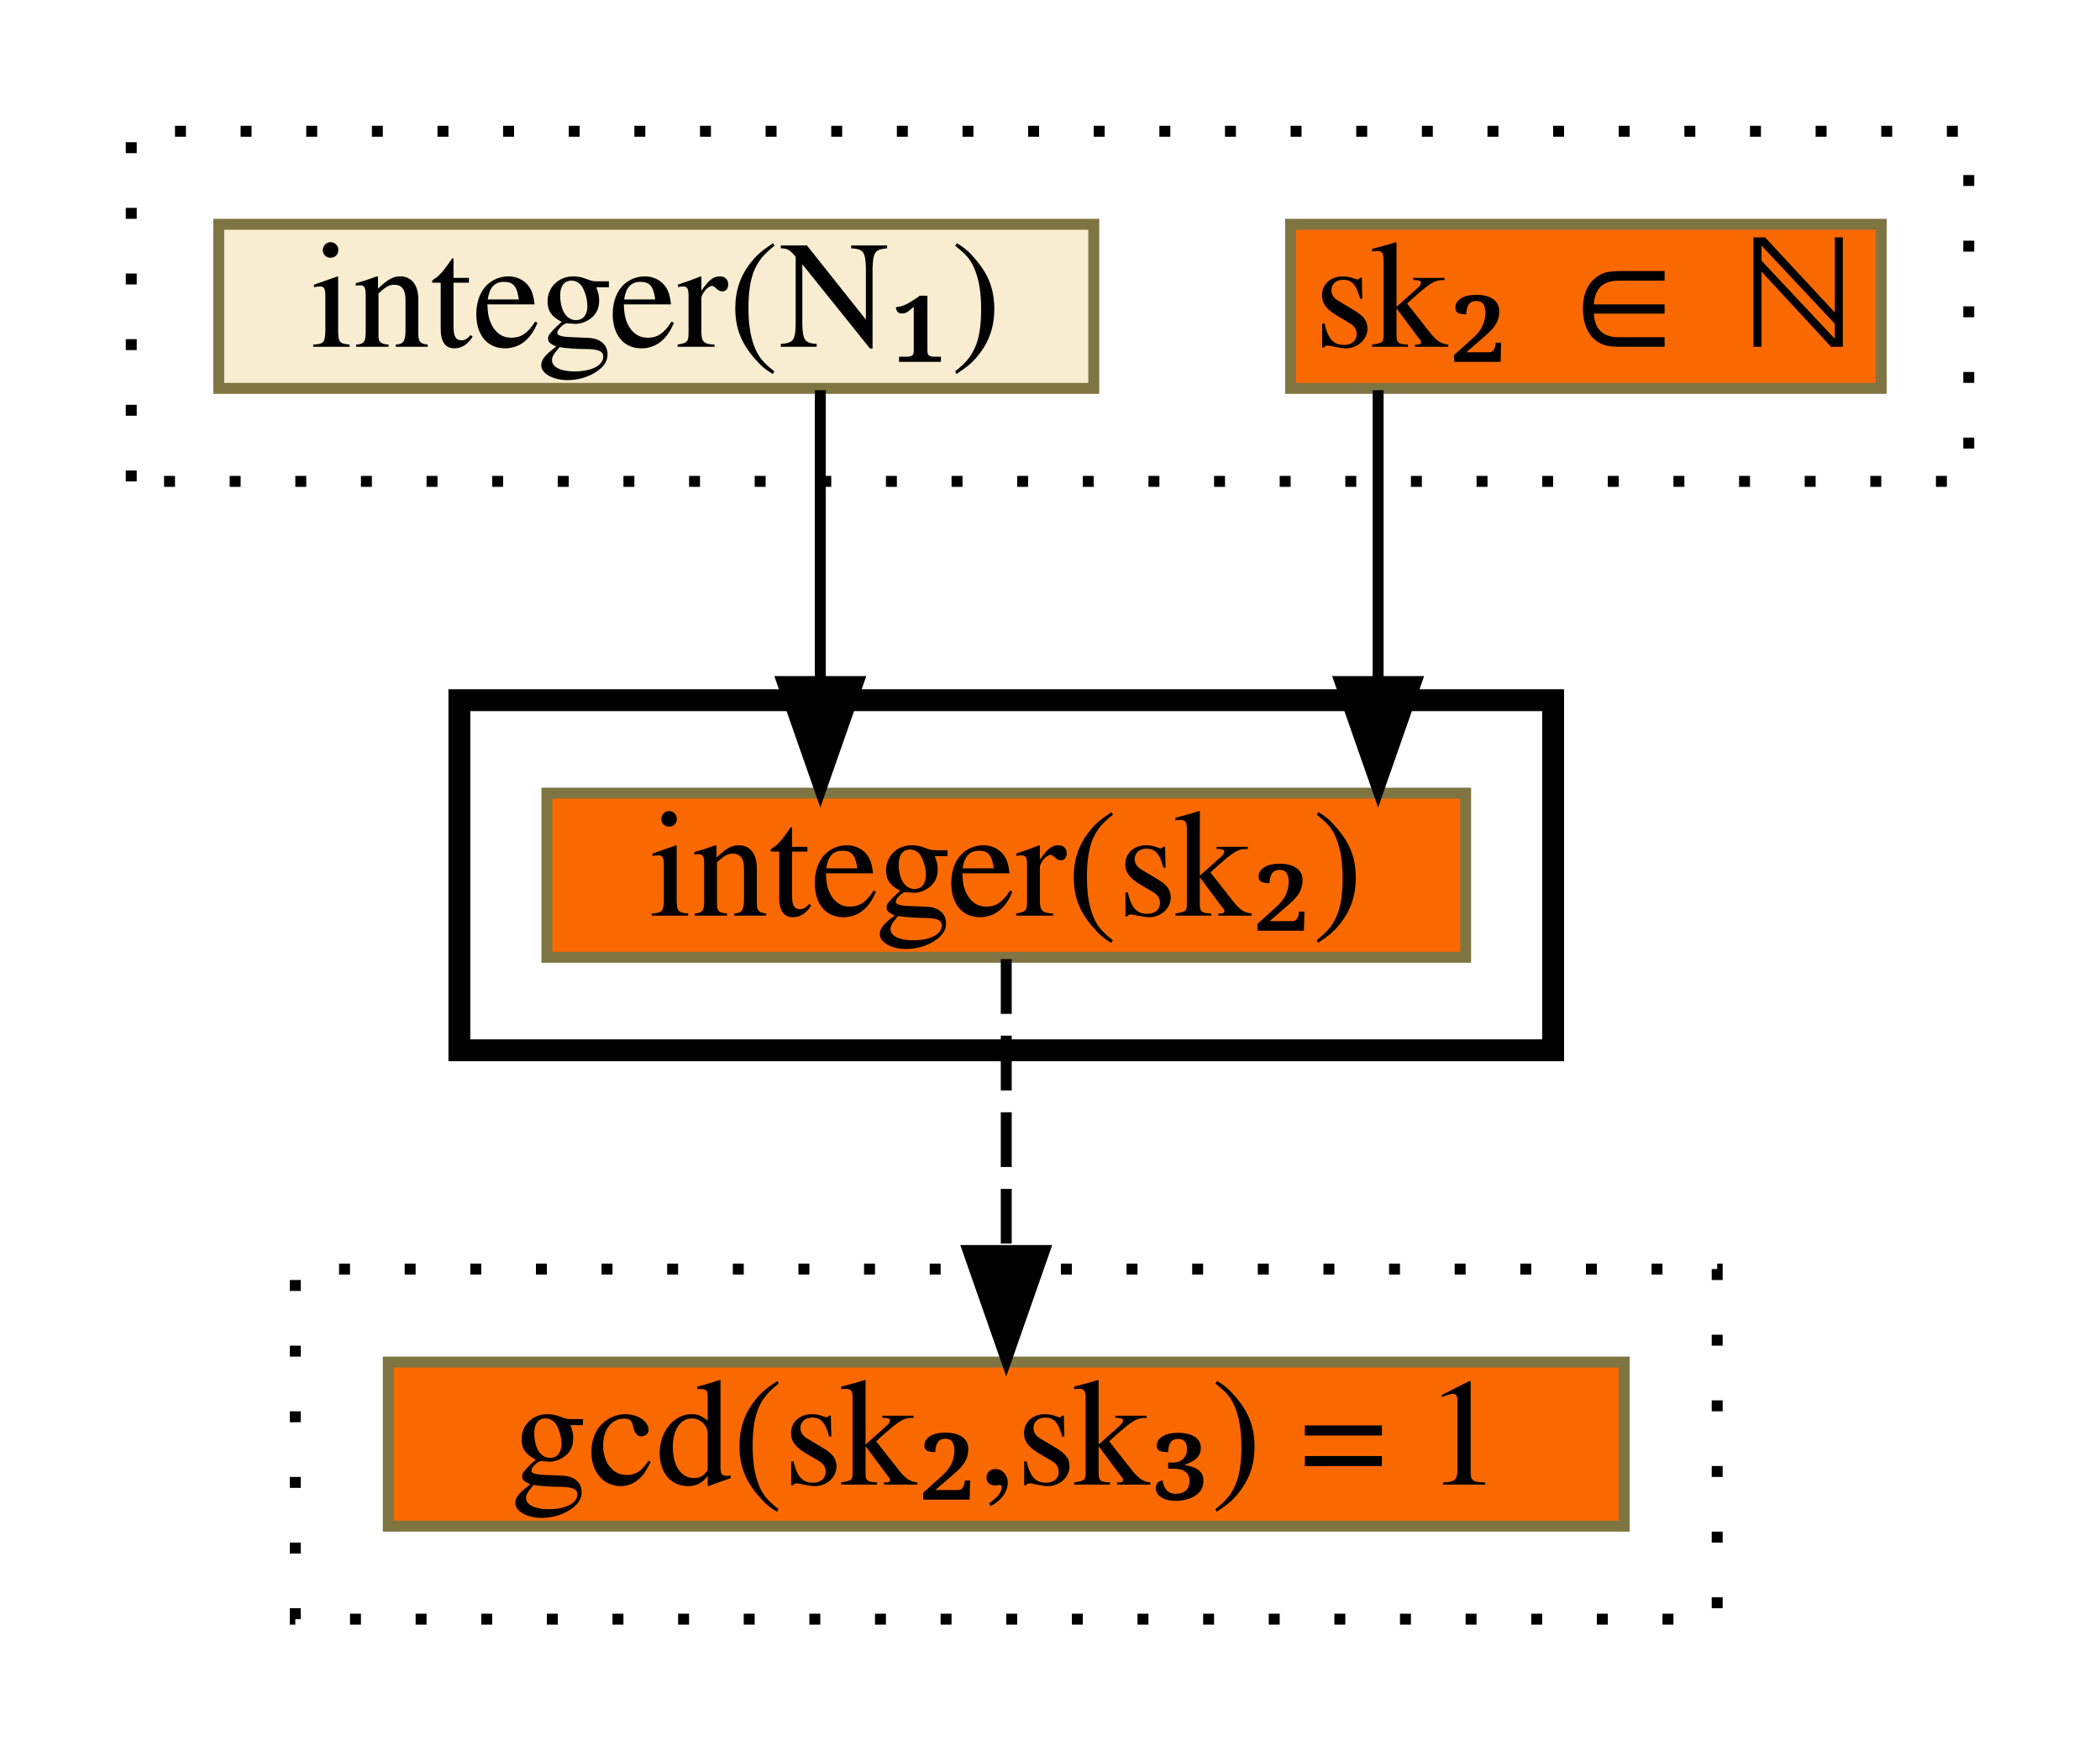
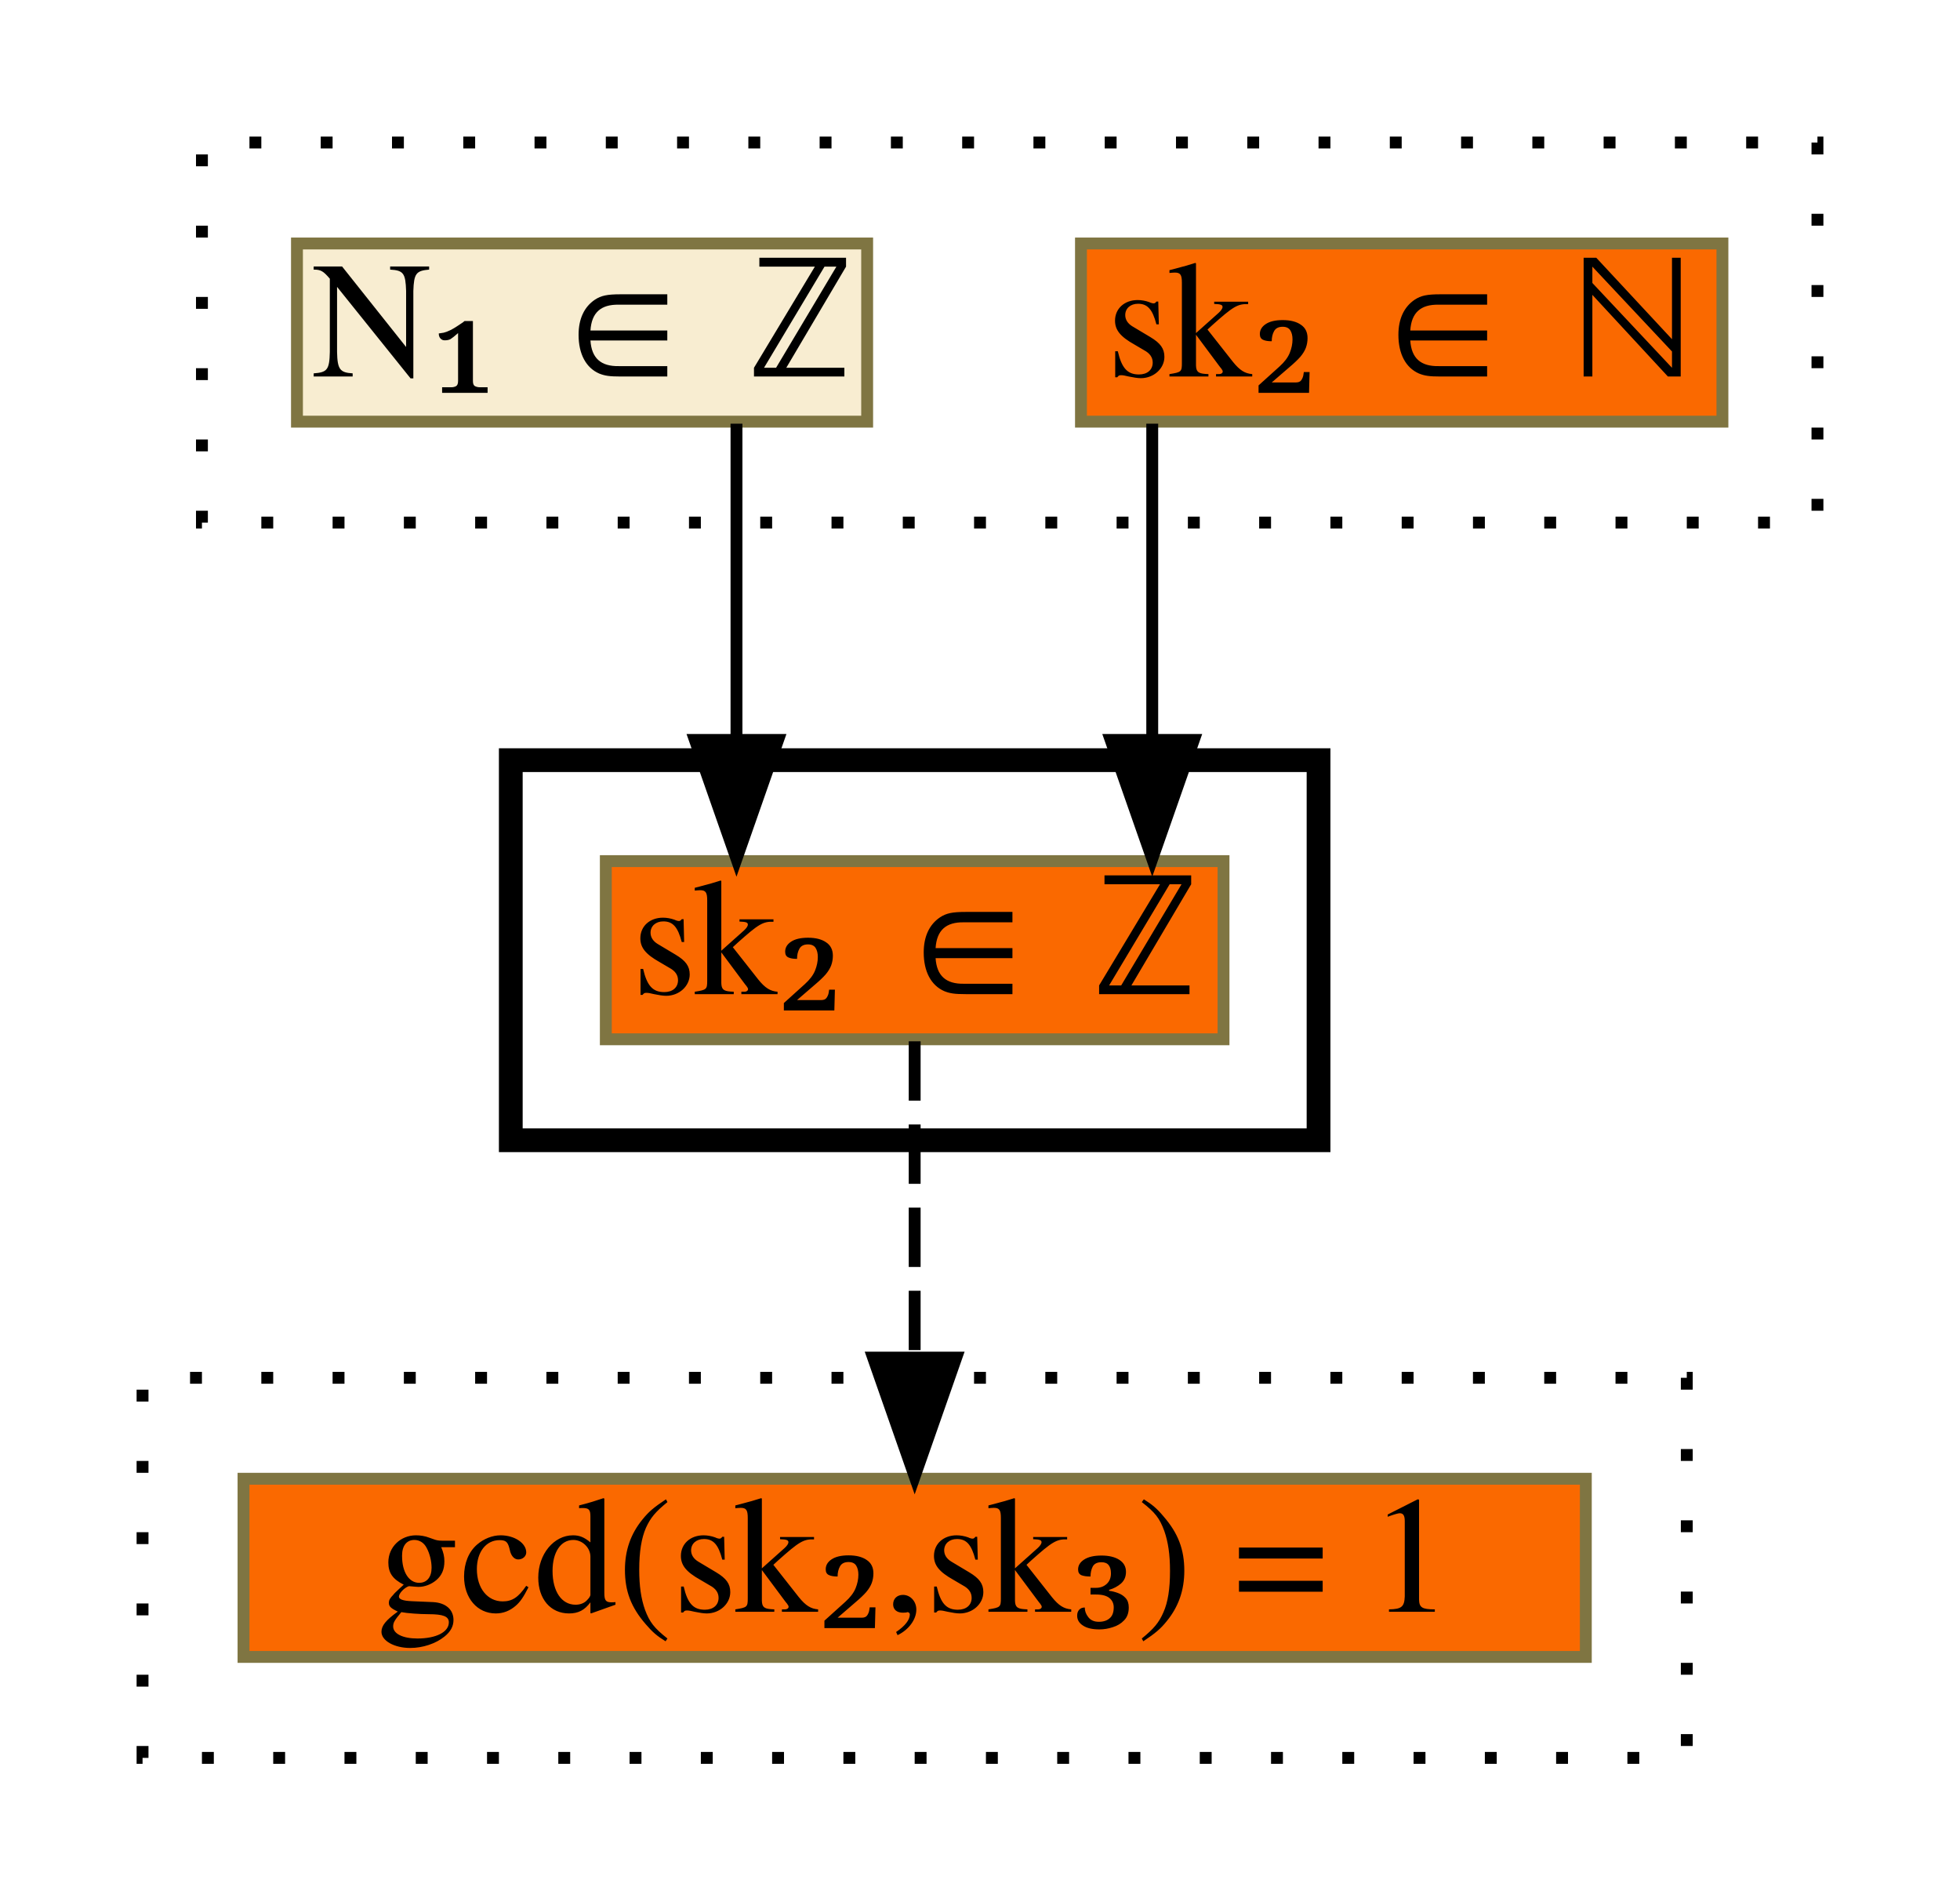
- <svg xmlns="http://www.w3.org/2000/svg" xmlns:xlink="http://www.w3.org/1999/xlink" width="192pt" height="160pt" viewBox="0.00 0.00 192.00 160.00">
+ <svg xmlns="http://www.w3.org/2000/svg" xmlns:xlink="http://www.w3.org/1999/xlink" width="165pt" height="160pt" viewBox="0.00 0.00 165.00 160.00">
  <g id="graph0" class="graph" transform="scale(1 1) rotate(0) translate(4 156)">
    <g id="clust1" class="cluster">
-       <polygon fill="transparent" stroke="black" stroke-dasharray="1,5" points="8,-112 8,-144 176,-144 176,-112 8,-112" />
+       <polygon fill="transparent" stroke="black" stroke-dasharray="1,5" points="13,-112 13,-144 149,-144 149,-112 13,-112" />
    </g>
    <g id="clust2" class="cluster">
-       <polygon fill="transparent" stroke="black" stroke-width="2" points="38,-60 38,-92 138,-92 138,-60 38,-60" />
+       <polygon fill="transparent" stroke="black" stroke-width="2" points="39,-60 39,-92 107,-92 107,-60 39,-60" />
    </g>
    <g id="clust3" class="cluster">
-       <polygon fill="transparent" stroke="black" stroke-dasharray="1,5" points="23,-8 23,-40 153,-40 153,-8 23,-8" />
+       <polygon fill="transparent" stroke="black" stroke-dasharray="1,5" points="8,-8 8,-40 138,-40 138,-8 8,-8" />
    </g>
    <g id="node1" class="node">
      <g id="a_node1">
        <a xlink:href="c_0_47.html" xlink:title="{sk₂ ∈ ℕ}" target="_vizar">
-           <polygon fill="#fa6900" stroke="#7f7542" points="114,-120.5 114,-135.5 168,-135.5 168,-120.5 114,-120.5" />
-           <text text-anchor="middle" x="141" y="-124.3" font-family="Times,serif" font-size="14.00">sk₂ ∈ ℕ</text>
+           <polygon fill="#fa6900" stroke="#7f7542" points="87,-120.5 87,-135.5 141,-135.5 141,-120.5 87,-120.5" />
+           <text text-anchor="middle" x="114" y="-124.3" font-family="Times,serif" font-size="14.00">sk₂ ∈ ℕ</text>
        </a>
      </g>
    </g>
    <g id="node3" class="node">
      <g id="a_node3">
-         <a xlink:href="c_0_195.html" xlink:title="{integer(sk₂)}" target="_vizar">
-           <polygon fill="#fa6900" stroke="#7f7542" points="46,-68.5 46,-83.5 130,-83.5 130,-68.5 46,-68.5" />
-           <text text-anchor="middle" x="88" y="-72.3" font-family="Times,serif" font-size="14.00">integer(sk₂)</text>
+         <a xlink:href="c_0_195.html" xlink:title="{sk₂ ∈ ℤ}" target="_vizar">
+           <polygon fill="#fa6900" stroke="#7f7542" points="47,-68.5 47,-83.5 99,-83.5 99,-68.5 47,-68.5" />
+           <text text-anchor="middle" x="73" y="-72.3" font-family="Times,serif" font-size="14.00">sk₂ ∈ ℤ</text>
        </a>
      </g>
    </g>
    <g id="edge1" class="edge">
-       <path fill="none" stroke="black" d="M122,-120.33C122,-120.33 122,-93.7 122,-93.7" />
-       <polygon fill="black" stroke="black" points="125.5,-93.7 122,-83.7 118.5,-93.7 125.5,-93.7" />
+       <path fill="none" stroke="black" d="M93,-120.33C93,-120.33 93,-93.7 93,-93.7" />
+       <polygon fill="black" stroke="black" points="96.5,-93.7 93,-83.7 89.5,-93.7 96.5,-93.7" />
    </g>
    <g id="node2" class="node">
      <g id="a_node2">
-         <a xlink:href="c_0_154.html" xlink:title="{integer(N₁)}" target="_vizar">
-           <polygon fill="#f8edd1" stroke="#7f7542" points="16,-120.5 16,-135.5 96,-135.5 96,-120.5 16,-120.5" />
-           <text text-anchor="middle" x="56" y="-124.3" font-family="Times,serif" font-size="14.00">integer(N₁)</text>
+         <a xlink:href="c_0_154.html" xlink:title="{N₁ ∈ ℤ}" target="_vizar">
+           <polygon fill="#f8edd1" stroke="#7f7542" points="21,-120.5 21,-135.5 69,-135.5 69,-120.5 21,-120.5" />
+           <text text-anchor="middle" x="45" y="-124.3" font-family="Times,serif" font-size="14.00">N₁ ∈ ℤ</text>
        </a>
      </g>
    </g>
    <g id="edge2" class="edge">
-       <path fill="none" stroke="black" d="M71,-120.33C71,-120.33 71,-93.7 71,-93.7" />
-       <polygon fill="black" stroke="black" points="74.5,-93.7 71,-83.7 67.5,-93.7 74.5,-93.7" />
+       <path fill="none" stroke="black" d="M58,-120.33C58,-120.33 58,-93.7 58,-93.7" />
+       <polygon fill="black" stroke="black" points="61.5,-93.7 58,-83.7 54.5,-93.7 61.5,-93.7" />
    </g>
    <g id="node4" class="node">
      <g id="a_node4">
        <a xlink:href="c_0_204.html" xlink:title="{gcd(sk₂,sk₃) = 1}" target="_vizar">
-           <polygon fill="#fa6900" stroke="#7f7542" points="31.5,-16.5 31.5,-31.5 144.5,-31.5 144.5,-16.5 31.5,-16.5" />
-           <text text-anchor="middle" x="88" y="-20.3" font-family="Times,serif" font-size="14.00">gcd(sk₂,sk₃) = 1</text>
+           <polygon fill="#fa6900" stroke="#7f7542" points="16.5,-16.5 16.5,-31.5 129.5,-31.5 129.5,-16.5 16.5,-16.5" />
+           <text text-anchor="middle" x="73" y="-20.3" font-family="Times,serif" font-size="14.00">gcd(sk₂,sk₃) = 1</text>
        </a>
      </g>
    </g>
    <g id="edge3" class="edge">
-       <path fill="none" stroke="black" stroke-dasharray="5,2" d="M88,-68.33C88,-68.33 88,-41.7 88,-41.7" />
-       <polygon fill="black" stroke="black" points="91.5,-41.7 88,-31.7 84.5,-41.7 91.5,-41.7" />
+       <path fill="none" stroke="black" stroke-dasharray="5,2" d="M73,-68.33C73,-68.33 73,-41.7 73,-41.7" />
+       <polygon fill="black" stroke="black" points="76.5,-41.7 73,-31.7 69.5,-41.7 76.5,-41.7" />
    </g>
  </g>
</svg>
